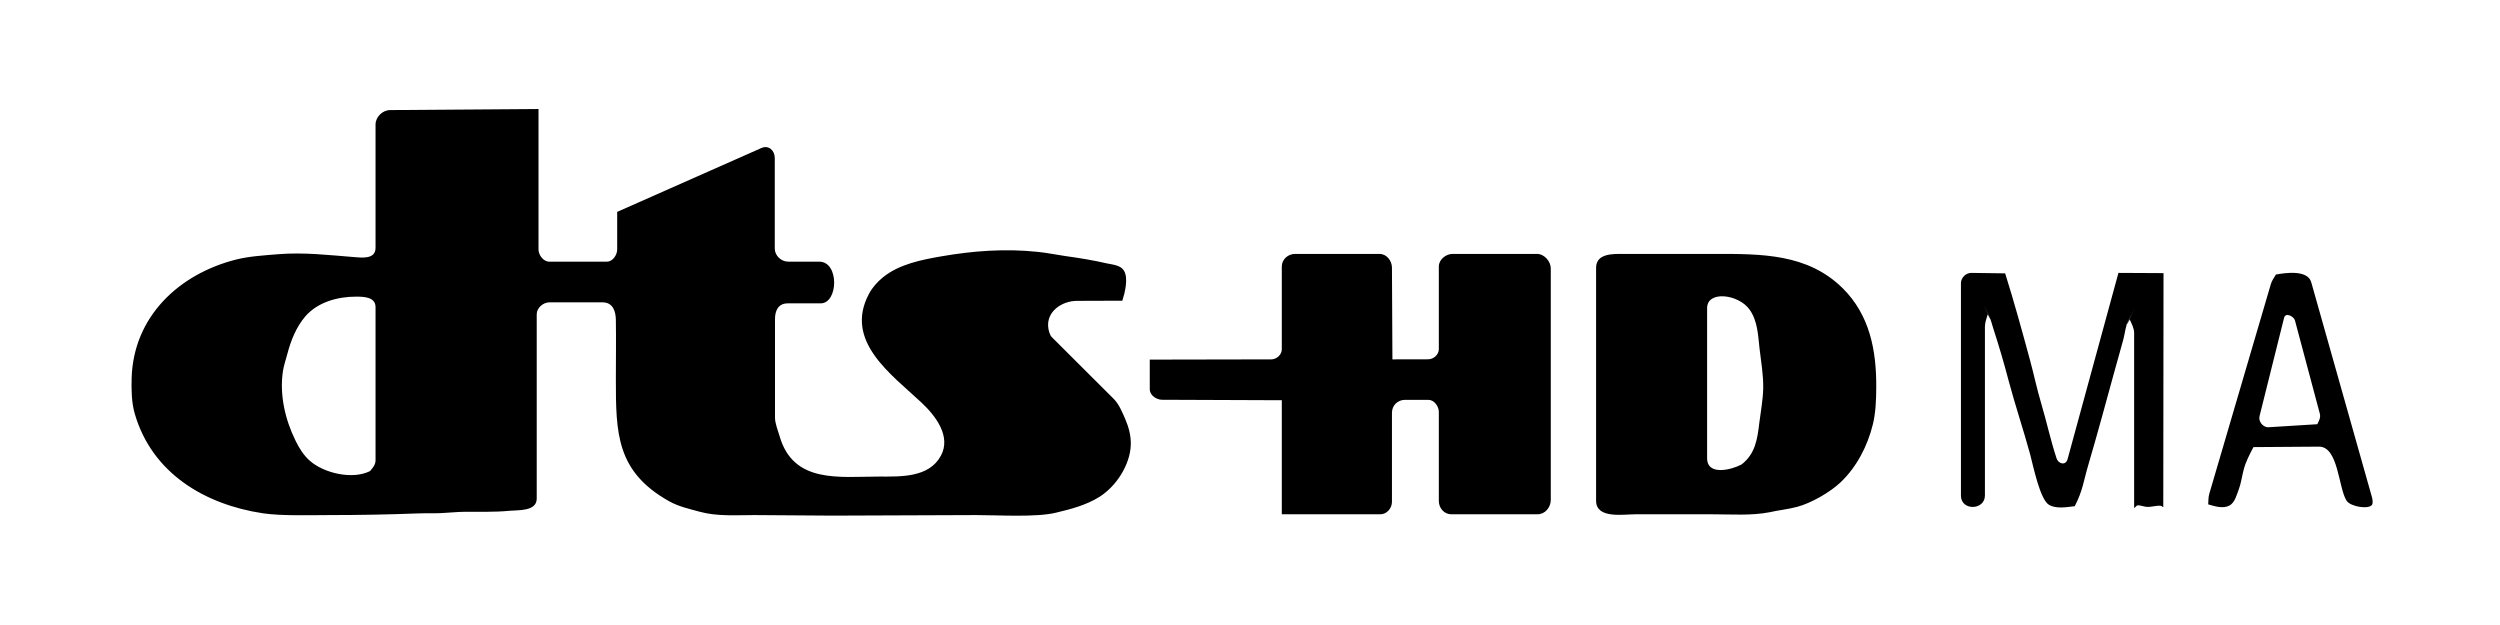
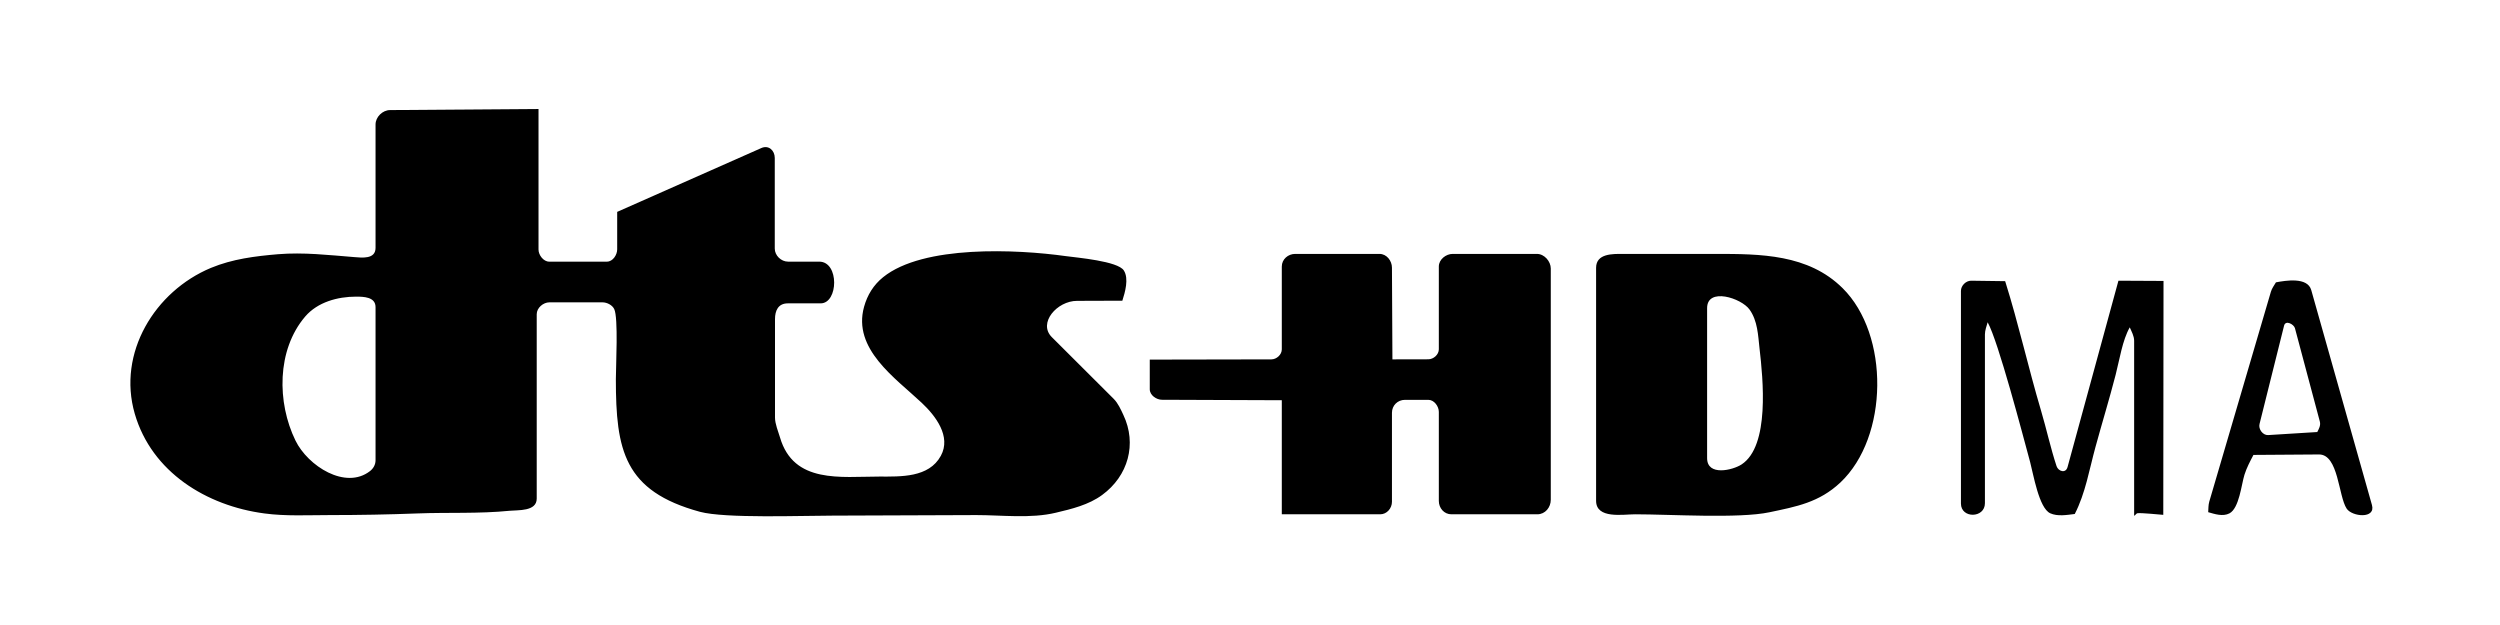
<svg xmlns="http://www.w3.org/2000/svg" width="320" height="80" viewBox="0 0 320 80">
-   <path fill="#000000" fill-rule="evenodd" d="M68.93 13.95L68.93 31.95C68.93 32.64 69.56 33.49 70.29 33.49L77.69 33.49C78.45 33.49 79 32.61 79 31.92L79 27.12L97.45 18.95C98.39 18.53 99.17 19.26 99.17 20.22L99.17 31.82C99.17 32.7 99.98 33.49 100.87 33.49L104.86 33.49C107.45 33.49 107.31 38.83 105.04 38.83L100.84 38.83C99.6 38.83 99.2 39.77 99.2 40.85L99.2 53.45C99.2 54.2 99.57 55.08 99.78 55.8C101.53 61.95 107.47 61 112.53 61C115.29 61 118.9 61.16 120.43 58.34C121.78 55.86 119.75 53.22 117.98 51.56C114.14 47.95 107.97 43.67 111.24 37.59C111.67 36.78 112.33 36.05 113.04 35.48C115.1 33.81 117.97 33.25 120.5 32.81C124.58 32.1 128.69 31.8 132.84 32.24C134.03 32.36 135.21 32.61 136.4 32.78C138.2 33.03 139.93 33.31 141.71 33.72C142.43 33.88 143.41 33.93 143.85 34.62C144.47 35.59 143.98 37.48 143.66 38.49L137.86 38.51C135.92 38.51 133.86 39.89 134.19 42.03C134.25 42.38 134.37 42.88 134.63 43.15L142.56 51.06C143.23 51.73 143.67 52.8 144.04 53.66C144.49 54.71 144.78 55.81 144.74 56.96C144.65 59.51 142.88 62.24 140.74 63.59C139.04 64.66 137.07 65.17 135.14 65.63C132.6 66.24 127.74 65.93 124.96 65.93C118.82 65.93 112.69 66 106.56 66C103.22 66 99.89 65.93 96.56 65.93C94.26 65.93 91.83 66.12 89.59 65.51C88.24 65.14 86.86 64.84 85.63 64.15C78.9 60.36 78.83 55.48 78.83 48.53C78.83 46 78.87 43.46 78.83 40.93C78.81 39.82 78.45 38.7 77.12 38.7L70.32 38.7C69.54 38.7 68.7 39.4 68.7 40.22L68.7 63.82C68.7 65.49 66.3 65.27 65.22 65.38C63.3 65.57 61.36 65.49 59.43 65.51C58.42 65.52 57.43 65.64 56.43 65.68C55.43 65.72 54.43 65.68 53.43 65.72C49.7 65.86 45.97 65.93 42.24 65.93C39.7 65.93 36.07 66.06 33.64 65.7C26.18 64.57 19.46 60.56 17.25 52.96C16.83 51.51 16.81 49.88 16.85 48.39C17.08 40.53 22.9 35.07 30.23 33.22C31.94 32.79 33.83 32.69 35.58 32.54C38.85 32.27 42.11 32.65 45.36 32.91C46.34 32.99 48.07 33.2 48.07 31.73L48.07 15.93C48.07 14.97 48.97 14.09 49.93 14.09L68.93 13.95ZM164.07 65.83L164.07 51.23L148.73 51.17C148.03 51.17 147.17 50.59 147.17 49.83L147.17 46.03L162.73 46C163.4 46 164.07 45.4 164.07 44.72L164.07 34.12C164.07 33.18 164.88 32.5 165.78 32.5L176.58 32.5C177.5 32.5 178.17 33.39 178.17 34.26L178.23 46L182.82 45.99C183.49 45.99 184.17 45.39 184.17 44.71L184.17 34.11C184.17 33.21 185.08 32.5 185.94 32.5L196.73 32.5C197.68 32.5 198.5 33.46 198.5 34.37L198.5 63.97C198.5 64.94 197.79 65.83 196.78 65.83L185.78 65.83C184.84 65.83 184.17 65.03 184.17 64.12L184.17 52.72C184.17 52.02 183.58 51.18 182.83 51.18L179.83 51.18C178.9 51.18 178.17 51.9 178.17 52.83L178.17 64.23C178.17 65.06 177.52 65.83 176.67 65.83L164.07 65.83ZM226.49 65.57C224.14 66.02 221.68 65.83 219.3 65.83C215.97 65.83 212.63 65.83 209.3 65.83C207.75 65.83 204.3 66.43 204.3 64.1L204.3 34.28C204.3 32.43 206.43 32.5 207.74 32.5C211.67 32.49 215.61 32.5 219.54 32.5C225.43 32.5 231.36 32.45 235.85 36.88C239.33 40.32 240.19 44.86 240.16 49.57C240.15 51.13 240.1 52.82 239.72 54.34C239.05 57.08 237.64 59.81 235.57 61.76C234.22 63.03 231.81 64.41 230.02 64.88C228.87 65.19 227.66 65.3 226.49 65.57ZM273.17 65.02L273.17 42.62C273.17 42.01 272.84 41.44 272.61 40.9C270.81 44.03 275.32 35.6 272.44 41.01C272.07 41.71 272.01 42.57 271.82 43.32C271.48 44.61 271.1 45.89 270.75 47.17C269.62 51.29 268.51 55.4 267.31 59.49C266.69 61.56 266.62 62.75 265.57 64.79C264.56 64.91 263.19 65.17 262.26 64.61C261.11 63.92 260.24 59.57 259.86 58.16C259 55.01 257.95 51.9 257.11 48.75C256.52 46.49 255.86 44.26 255.14 42.04C254.95 41.48 254.83 40.86 254.56 40.34C251.57 34.46 256.03 43.17 254.42 40.25C254.28 40.75 254.07 41.28 254.07 41.81L254.07 63.41C254.07 65.35 251 65.4 251 63.45L251 36.24C251 35.56 251.63 34.93 252.31 34.93L256.66 34.99C257.82 38.68 258.84 42.4 259.85 46.13C260.34 47.93 260.72 49.77 261.25 51.55C261.95 53.89 262.48 56.38 263.24 58.67C263.48 59.4 264.42 59.62 264.65 58.77L271.16 34.93L276.93 34.96L276.9 64.9C276.77 64.89 276.69 64.75 276.57 64.74C276 64.68 275.38 64.92 274.79 64.88C274.43 64.86 273.97 64.65 273.62 64.69C273.4 64.72 273.35 64.96 273.17 65.02ZM288.44 57.23C287.95 58.17 287.44 59.12 287.18 60.16C286.96 61 286.86 61.86 286.55 62.68C286.3 63.34 286.05 64.35 285.37 64.71C284.52 65.15 283.49 64.8 282.65 64.56C282.68 64.1 282.66 63.65 282.79 63.2L290.67 36.36C290.8 35.9 291.09 35.54 291.32 35.14C292.53 34.92 295.38 34.5 295.84 36.13L303.61 63.64C303.68 63.88 303.76 64.39 303.62 64.61C303.21 65.24 300.87 64.86 300.37 64.1C299.31 62.49 299.33 57.17 296.84 57.17L288.44 57.23ZM47.36 60.3C47.71 59.9 48.07 59.49 48.07 58.91L48.07 39.31C48.07 37.99 46.52 37.97 45.57 37.97C43.23 37.97 40.66 38.66 39.07 40.51C37.91 41.86 37.21 43.64 36.77 45.34C36.58 46.05 36.34 46.74 36.22 47.47C35.76 50.5 36.48 53.66 37.82 56.39C38.28 57.34 38.86 58.28 39.66 58.98C41.49 60.59 45.14 61.42 47.36 60.3ZM222.92 59.45C224.68 58.09 224.94 56.23 225.19 54.14C225.37 52.69 225.65 51.24 225.69 49.77C225.73 48.02 225.42 46.33 225.22 44.6C225.03 42.9 224.98 41.07 223.94 39.62C222.54 37.65 218.51 37.15 218.51 39.44L218.51 58.64C218.51 60.98 221.73 60.1 222.92 59.45ZM296.61 54.3C296.82 53.89 297.07 53.45 296.94 52.96L293.75 41C293.61 40.51 292.55 39.92 292.36 40.69L289.22 53.27C289.05 53.93 289.65 54.69 290.32 54.69L296.61 54.3Z" />
+   <path fill="#000000" fill-rule="evenodd" d="M68.93 13.95L68.93 31.95C68.93 32.64 69.56 33.49 70.29 33.49L77.69 33.49C78.45 33.49 79 32.61 79 31.92L79 27.12L97.45 18.95C98.39 18.53 99.17 19.26 99.17 20.22L99.17 31.82C99.17 32.7 99.98 33.49 100.87 33.49L104.86 33.49C107.45 33.49 107.31 38.83 105.04 38.83L100.84 38.83C99.6 38.83 99.2 39.77 99.2 40.85L99.2 53.45C99.2 54.26 99.61 55.22 99.84 55.99C101.58 61.95 107.64 61 112.53 61C115.29 61 118.9 61.16 120.43 58.34C121.78 55.86 119.75 53.22 117.98 51.56C114.6 48.38 109.1 44.67 110.6 39.27C111.02 37.76 111.81 36.47 113.04 35.48C118.18 31.33 130.18 31.91 136.4 32.78C137.86 32.98 143.09 33.42 143.85 34.62C144.52 35.66 144 37.43 143.66 38.49L137.86 38.51C135.3 38.51 132.83 41.35 134.63 43.15L142.56 51.06C143.1 51.6 143.47 52.42 143.79 53.11C145.55 56.82 144.41 60.92 141.07 63.36C139.36 64.62 137.17 65.15 135.14 65.63C131.93 66.4 128.23 65.93 124.96 65.93C118.82 65.93 112.69 66 106.56 66C102.69 66 92.81 66.38 89.59 65.51C79.87 62.86 78.83 57.63 78.83 48.53C78.83 46.9 79.16 40.67 78.62 39.56C78.37 39.04 77.69 38.7 77.12 38.7L70.32 38.7C69.54 38.7 68.7 39.4 68.7 40.22L68.7 63.82C68.7 65.49 66.3 65.27 65.22 65.38C61.33 65.77 57.34 65.57 53.43 65.72C49.7 65.86 45.97 65.93 42.24 65.93C39.47 65.93 36.58 66.09 33.84 65.72C26.44 64.74 19.42 60.44 17.25 52.96C14.99 45.17 19.83 37.28 27 34.29C29.75 33.15 32.64 32.79 35.58 32.54C38.85 32.27 42.11 32.65 45.36 32.91C46.34 32.99 48.07 33.2 48.07 31.73L48.07 15.93C48.07 14.97 48.97 14.09 49.93 14.09L68.93 13.95ZM164.07 65.83L164.07 51.23L148.73 51.17C148.03 51.17 147.17 50.59 147.17 49.83L147.17 46.03L162.73 46C163.4 46 164.07 45.4 164.07 44.72L164.07 34.12C164.07 33.18 164.88 32.5 165.78 32.5L176.58 32.5C177.5 32.5 178.17 33.39 178.17 34.26L178.23 46L182.82 45.99C183.49 45.99 184.17 45.39 184.17 44.71L184.17 34.11C184.17 33.21 185.08 32.5 185.94 32.5L196.73 32.5C197.68 32.5 198.5 33.46 198.5 34.37L198.5 63.97C198.5 64.94 197.79 65.83 196.78 65.83L185.78 65.83C184.84 65.83 184.17 65.03 184.17 64.12L184.17 52.72C184.17 52.02 183.58 51.18 182.83 51.18L179.83 51.18C178.9 51.18 178.17 51.9 178.17 52.83L178.17 64.23C178.17 65.06 177.52 65.83 176.67 65.83L164.07 65.83ZM226.49 65.57C222.58 66.4 213.73 65.83 209.3 65.83C207.75 65.83 204.3 66.46 204.3 64.1L204.3 34.28C204.3 32.43 206.43 32.5 207.74 32.5C211.67 32.49 215.61 32.5 219.54 32.5C225.35 32.5 231.44 32.52 235.85 36.88C241.88 42.84 241.75 55.93 235.57 61.76C232.84 64.32 229.95 64.84 226.49 65.57ZM273.17 66.02L273.17 43.62C273.17 43.01 272.84 42.44 272.61 41.9C271.67 43.54 271.3 46.04 270.8 47.98C270 51.08 269.06 54.14 268.22 57.22C267.43 60.09 266.94 63.13 265.57 65.79C264.6 65.91 263.37 66.13 262.43 65.7C260.98 65.04 260.27 60.68 259.86 59.16C258.89 55.59 255.79 43.72 254.42 41.25C254.28 41.75 254.07 42.28 254.07 42.81L254.07 64.41C254.07 66.35 251 66.4 251 64.45L251 37.24C251 36.56 251.63 35.93 252.31 35.93L256.66 35.99C258.38 41.46 259.62 47.06 261.25 52.55C261.95 54.91 262.47 57.34 263.24 59.67C263.46 60.33 264.42 60.65 264.65 59.77L271.16 35.93L276.93 35.96L276.9 65.9C276.37 65.86 274.07 65.63 273.62 65.69C273.4 65.72 273.35 65.96 273.17 66.02ZM288.44 58.23C288.01 59.05 287.57 59.88 287.29 60.77C286.9 62.01 286.62 65.05 285.37 65.71C284.52 66.15 283.49 65.8 282.65 65.56C282.68 65.1 282.66 64.65 282.79 64.2L290.67 37.36C290.8 36.9 291.09 36.54 291.32 36.14C292.56 35.91 295.36 35.43 295.84 37.13L303.61 64.64C304.12 66.45 301.06 66.15 300.37 65.1C299.31 63.49 299.33 58.17 296.84 58.17L288.44 58.23ZM47.36 60.3C47.78 59.97 48.07 59.49 48.07 58.91L48.07 39.31C48.07 37.99 46.52 37.97 45.57 37.97C43.23 37.97 40.66 38.66 39.07 40.51C35.4 44.8 35.45 51.54 37.82 56.39C39.41 59.65 44.23 62.73 47.36 60.3ZM222.92 59.45C226.55 57.08 225.67 48.5 225.22 44.6C225.03 42.9 224.98 41.07 223.94 39.62C222.89 38.15 218.51 36.74 218.51 39.44L218.51 58.64C218.51 60.98 221.78 60.19 222.92 59.45ZM296.61 55.3C296.82 54.89 297.07 54.45 296.94 53.96L293.75 42C293.61 41.51 292.55 40.92 292.36 41.69L289.22 54.27C289.05 54.93 289.65 55.73 290.32 55.69L296.61 55.3Z" />
</svg>
